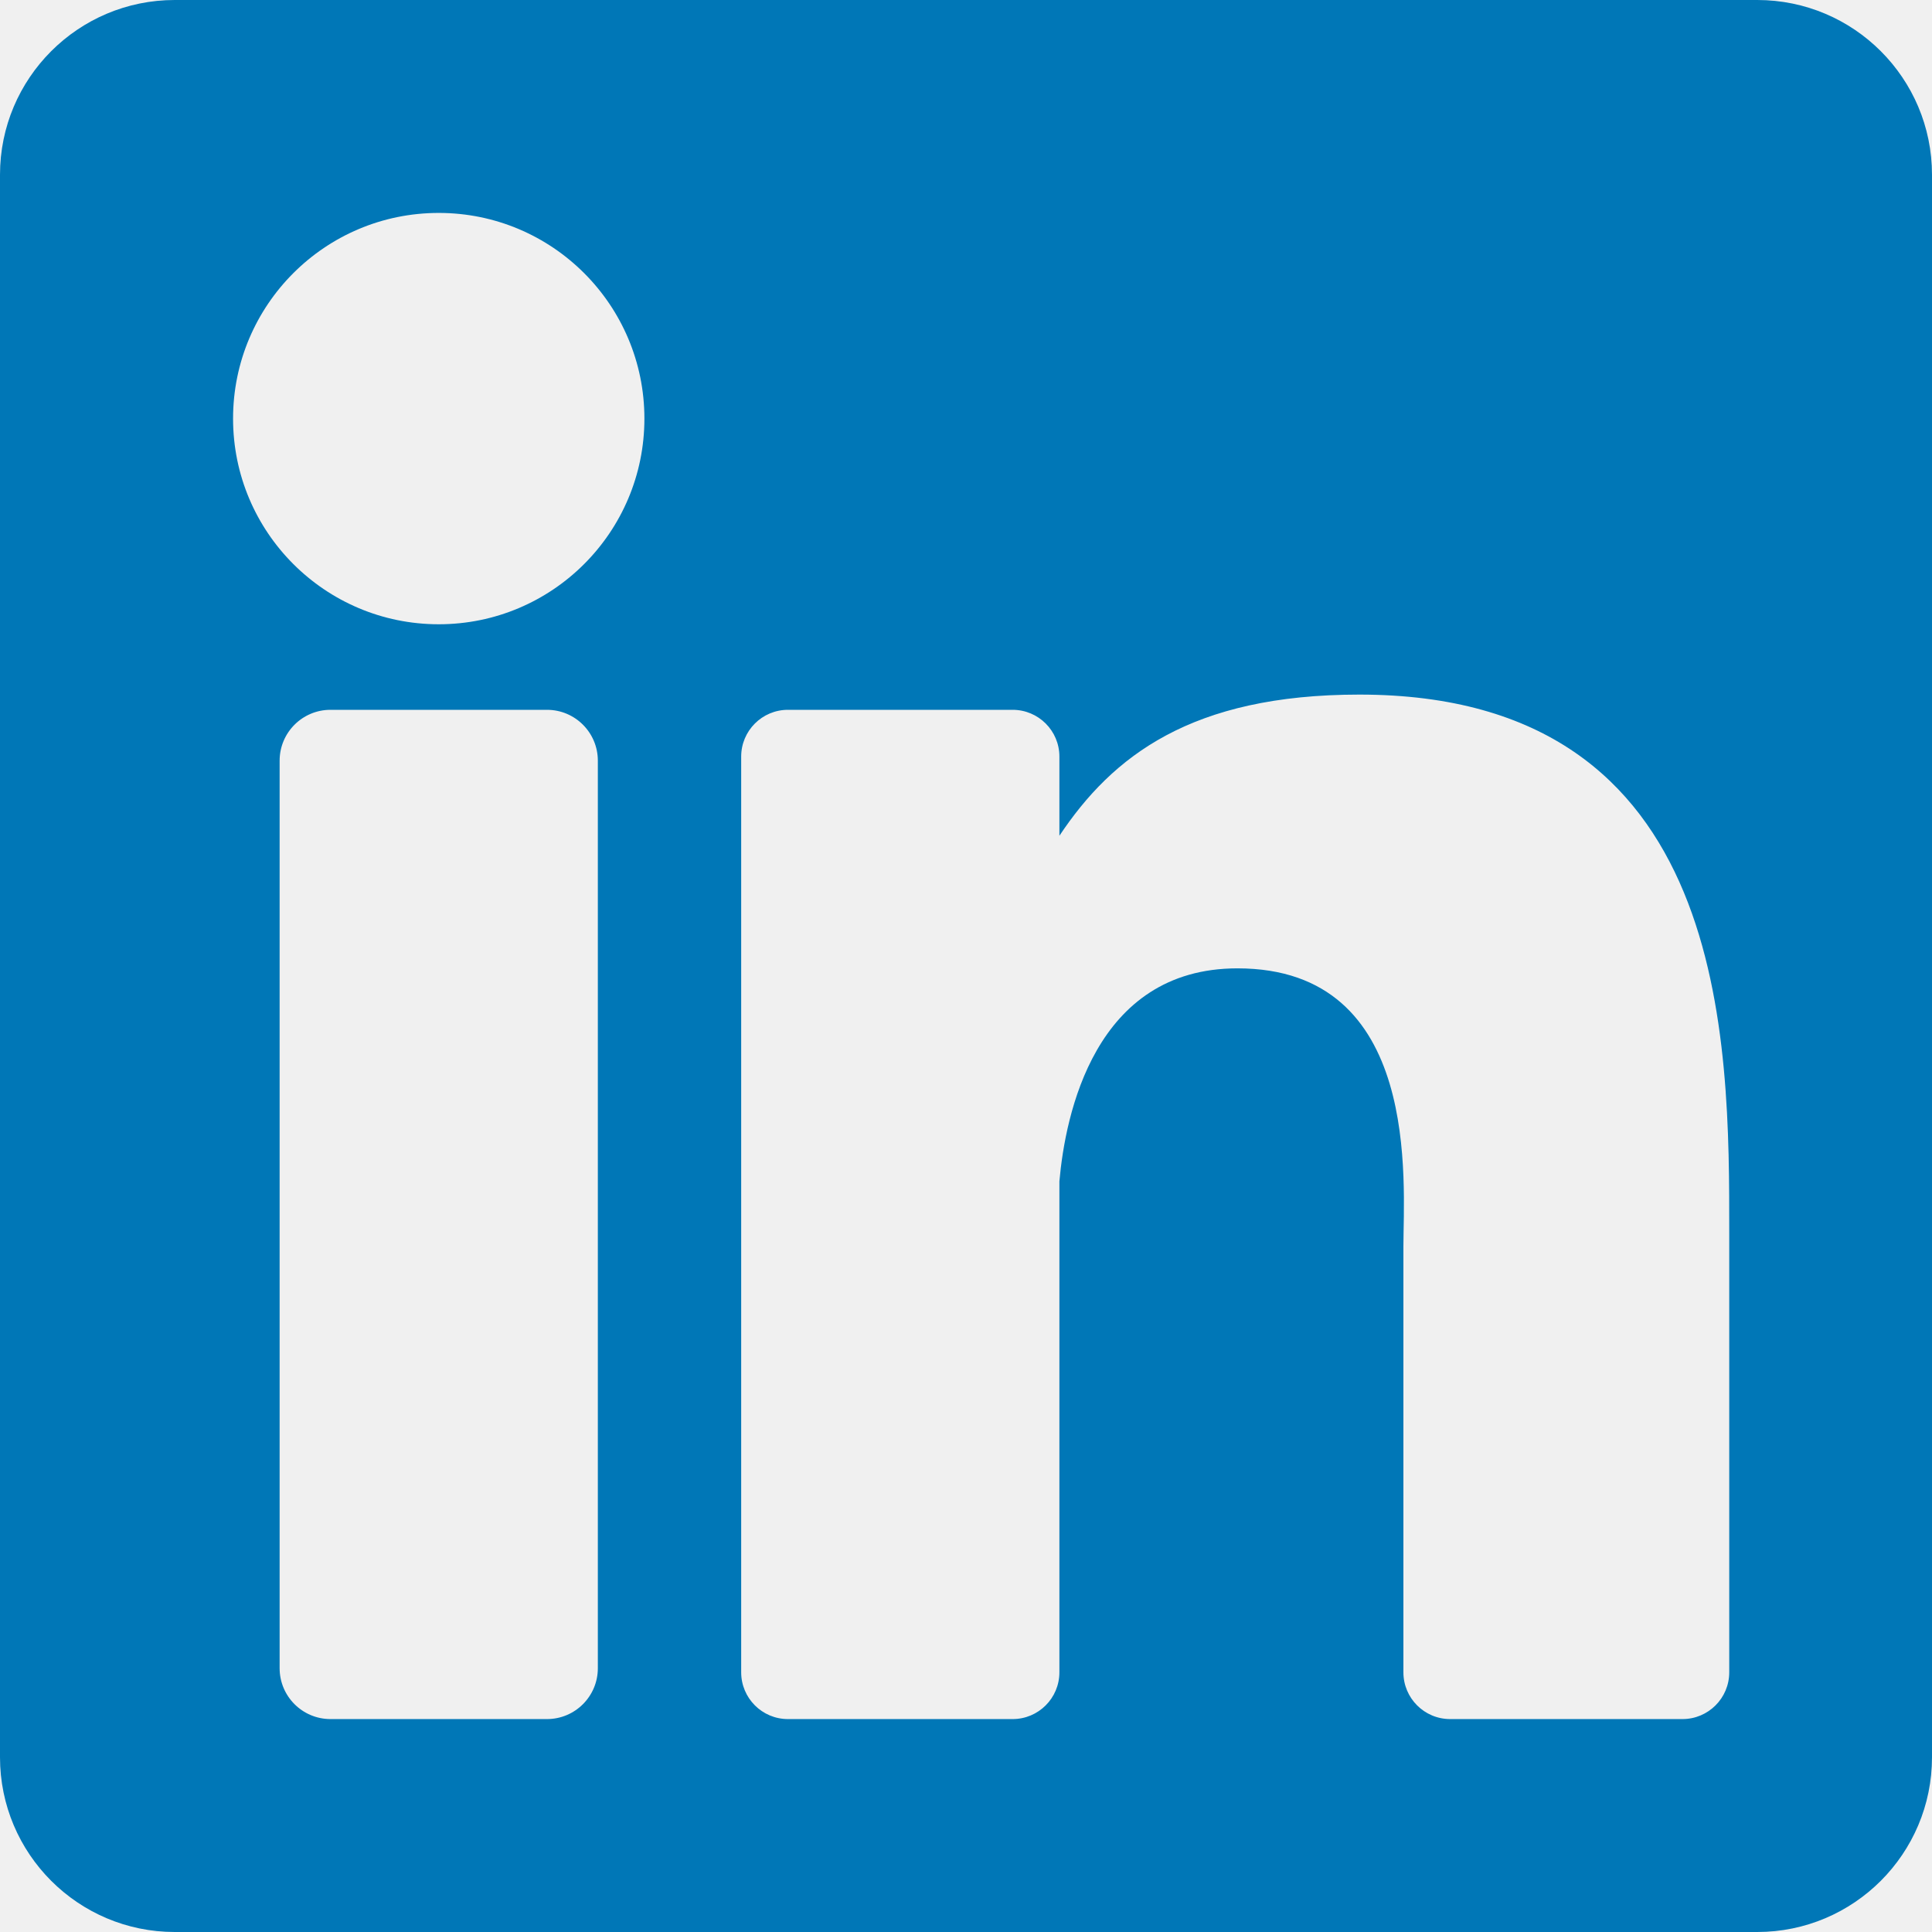
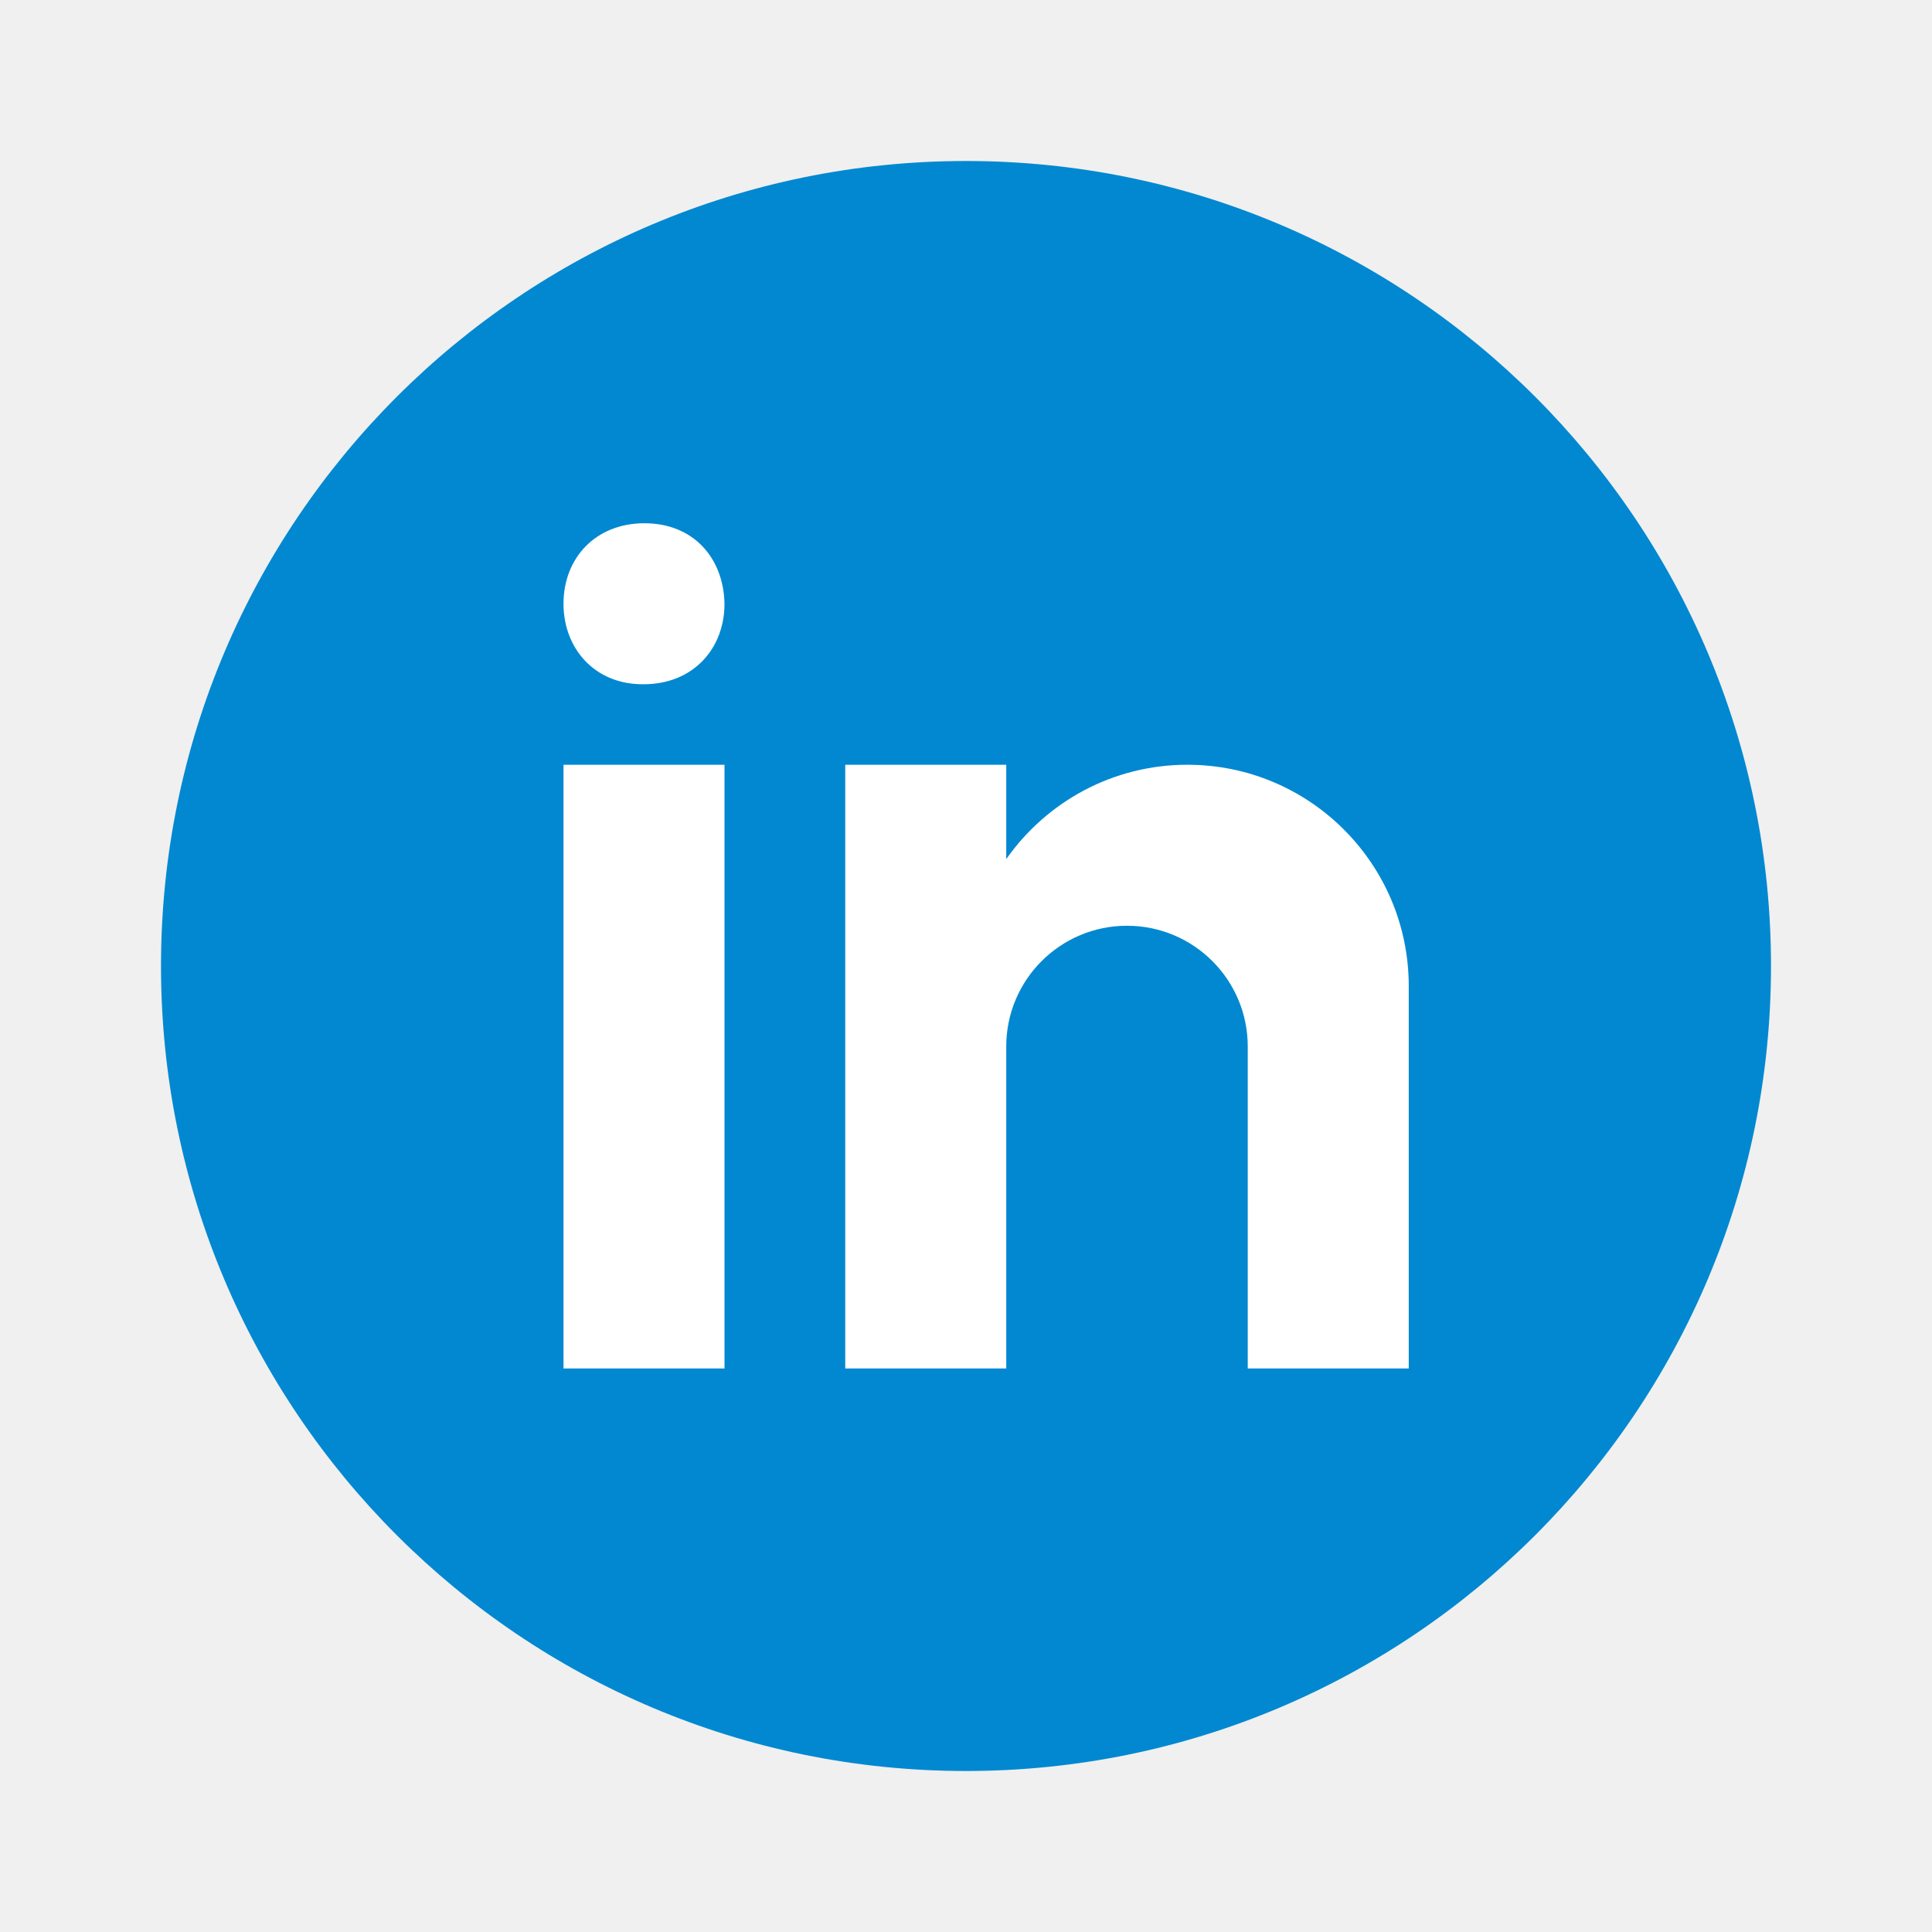
- <svg xmlns="http://www.w3.org/2000/svg" height="800px" width="800px" version="1.1" id="Layer_1" viewBox="0 0 382 382" xml:space="preserve">
-   <path style="fill:#0077B7;" d="M347.445,0H34.555C15.471,0,0,15.471,0,34.555v312.889C0,366.529,15.471,382,34.555,382h312.889  C366.529,382,382,366.529,382,347.444V34.555C382,15.471,366.529,0,347.445,0z M118.207,329.844c0,5.554-4.502,10.056-10.056,10.056  H65.345c-5.554,0-10.056-4.502-10.056-10.056V150.403c0-5.554,4.502-10.056,10.056-10.056h42.806  c5.554,0,10.056,4.502,10.056,10.056V329.844z M86.748,123.432c-22.459,0-40.666-18.207-40.666-40.666S64.289,42.1,86.748,42.1  s40.666,18.207,40.666,40.666S109.208,123.432,86.748,123.432z M341.91,330.654c0,5.106-4.14,9.246-9.246,9.246H286.73  c-5.106,0-9.246-4.14-9.246-9.246v-84.168c0-12.556,3.683-55.021-32.813-55.021c-28.309,0-34.051,29.066-35.204,42.11v97.079  c0,5.106-4.139,9.246-9.246,9.246h-44.426c-5.106,0-9.246-4.14-9.246-9.246V149.593c0-5.106,4.14-9.246,9.246-9.246h44.426  c5.106,0,9.246,4.14,9.246,9.246v15.655c10.497-15.753,26.097-27.912,59.312-27.912c73.552,0,73.131,68.716,73.131,106.472  L341.91,330.654L341.91,330.654z" />
+ <svg xmlns="http://www.w3.org/2000/svg" viewBox="0 0 48 48" width="48px" height="48px">
+   <path fill="#0288d1" d="M24 4A20 20 0 1 0 24 44A20 20 0 1 0 24 4Z" />
+   <path fill="#fff" d="M14 19H18V34H14zM15.988 17h-.022C14.772 17 14 16.11 14 14.999 14 13.864 14.796 13 16.011 13c1.217 0 1.966.864 1.989 1.999C18 16.11 17.228 17 15.988 17zM35 24.5c0-3.038-2.462-5.5-5.5-5.5-1.862 0-3.505.928-4.5 2.344V19h-4v15h4v-8c0-1.657 1.343-3 3-3s3 1.343 3 3v8h4C35 34 35 24.921 35 24.5z" />
</svg>
